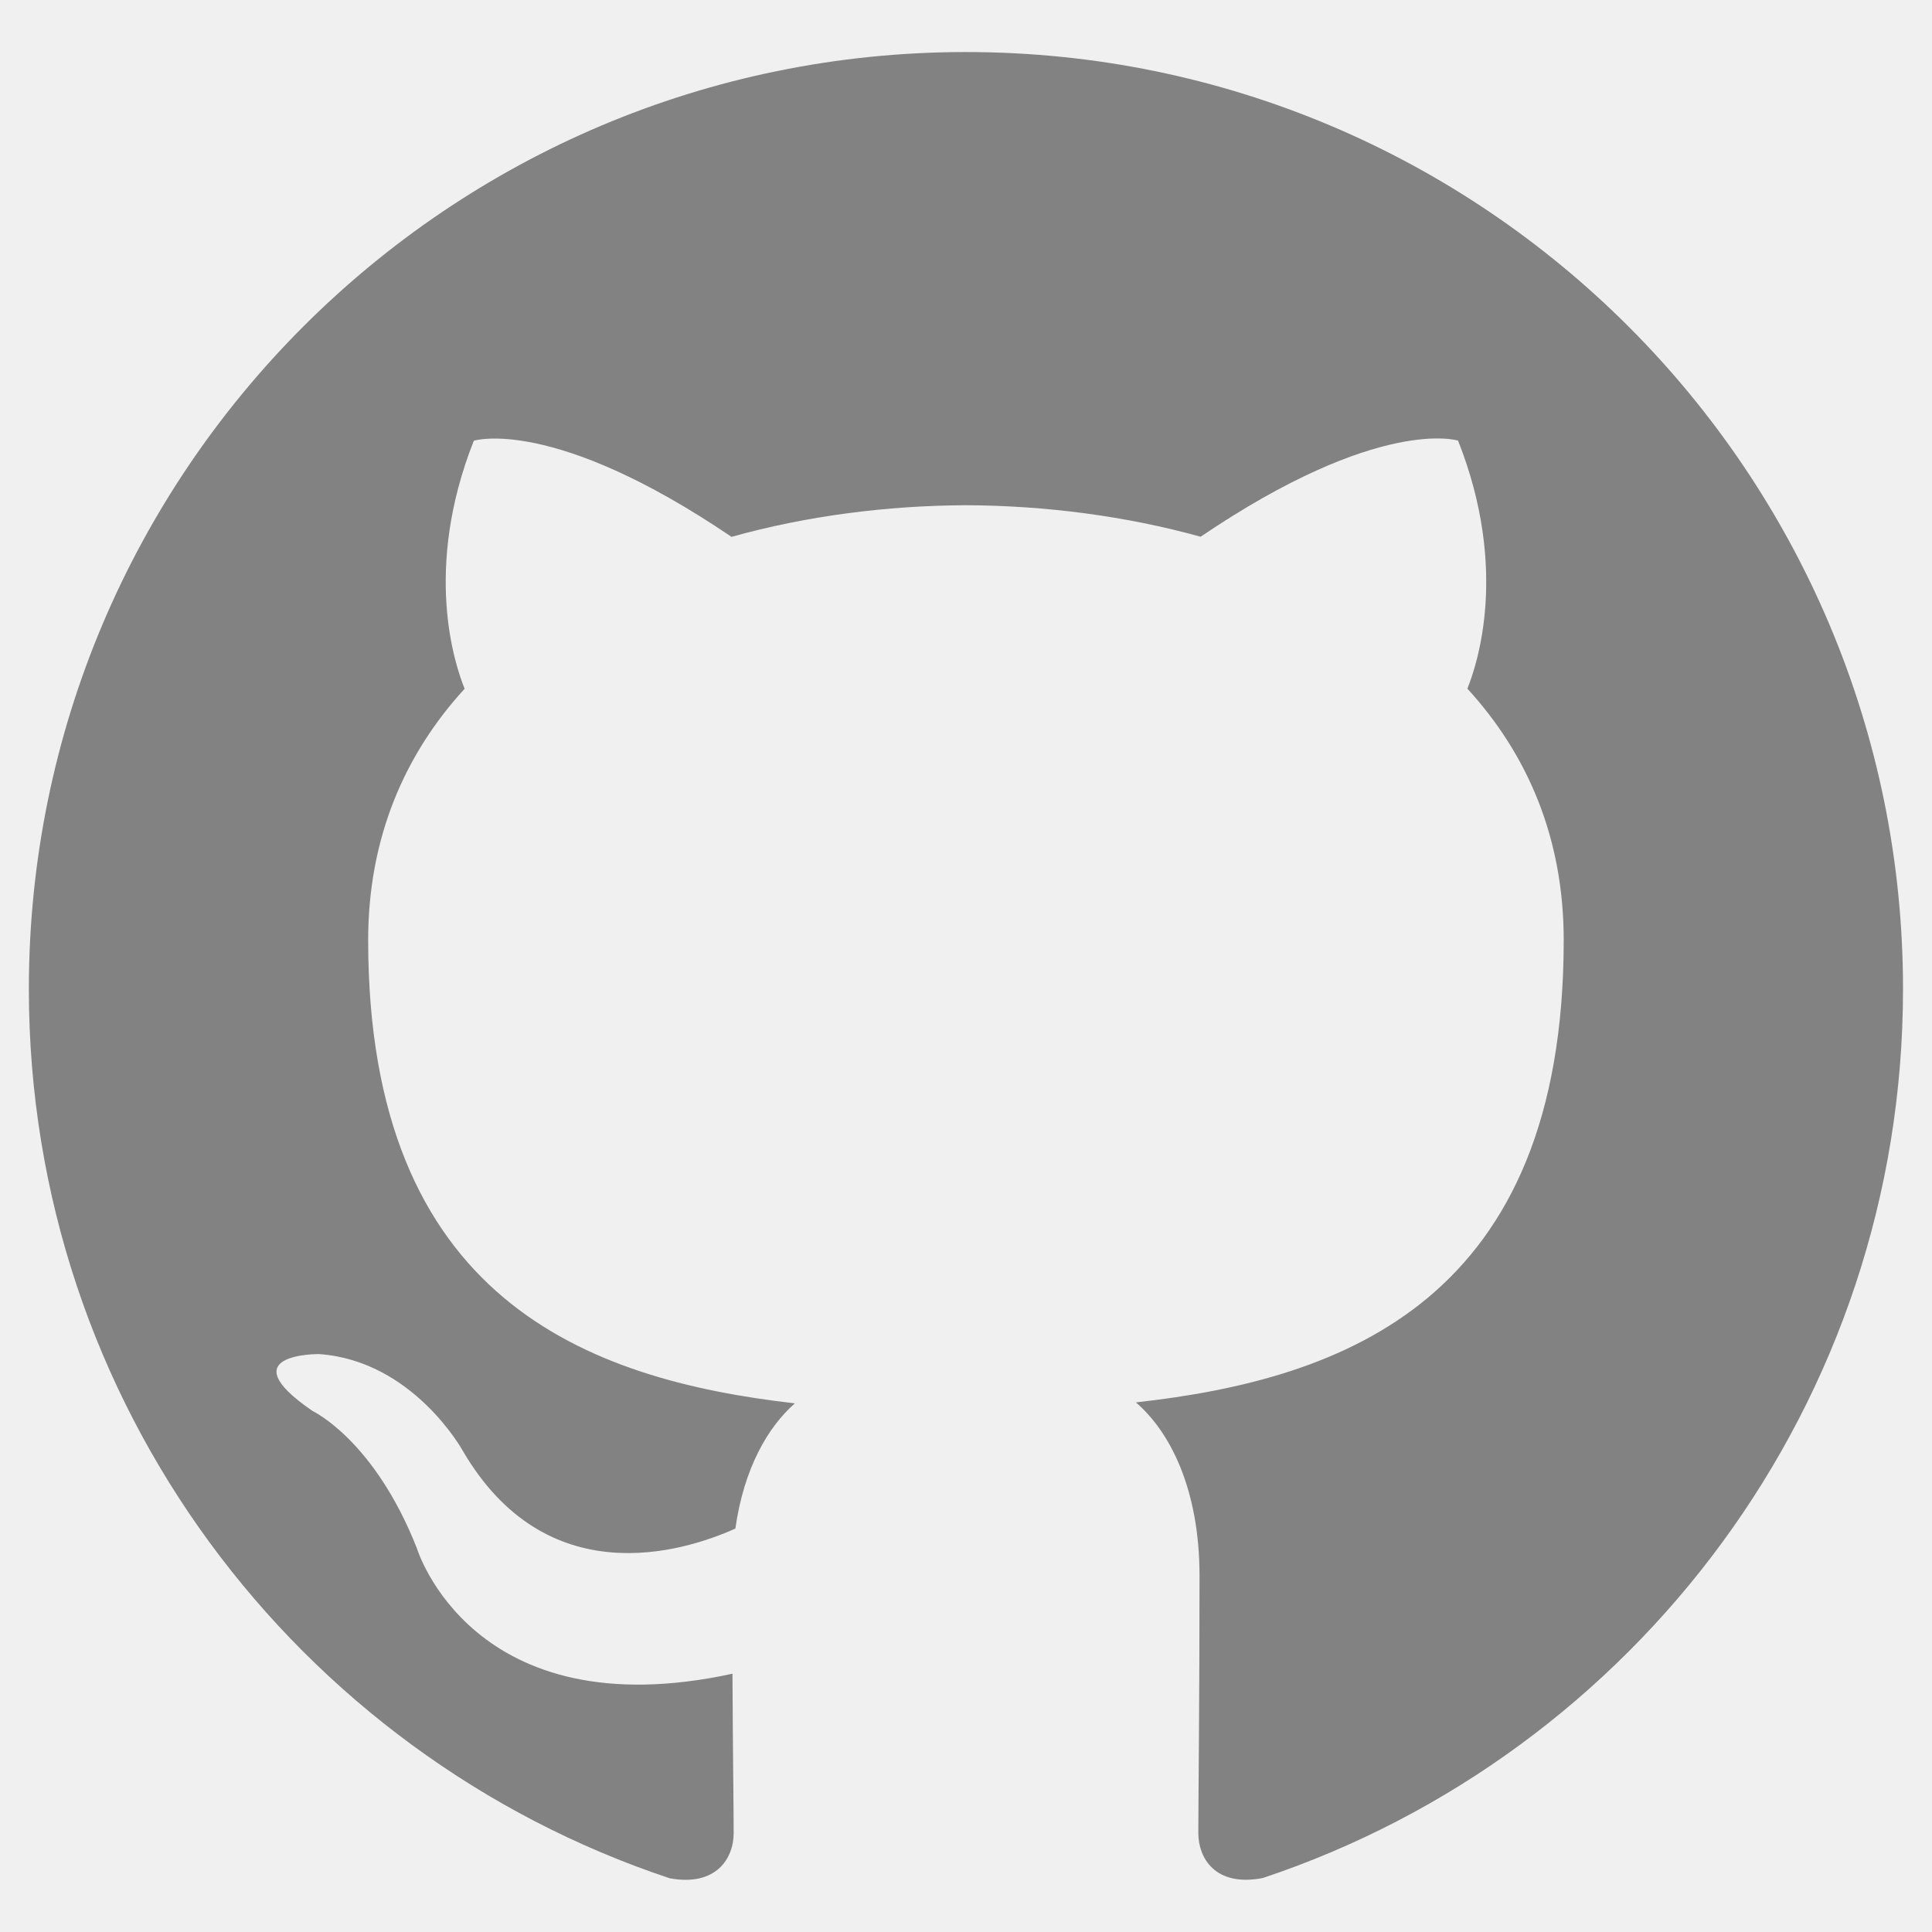
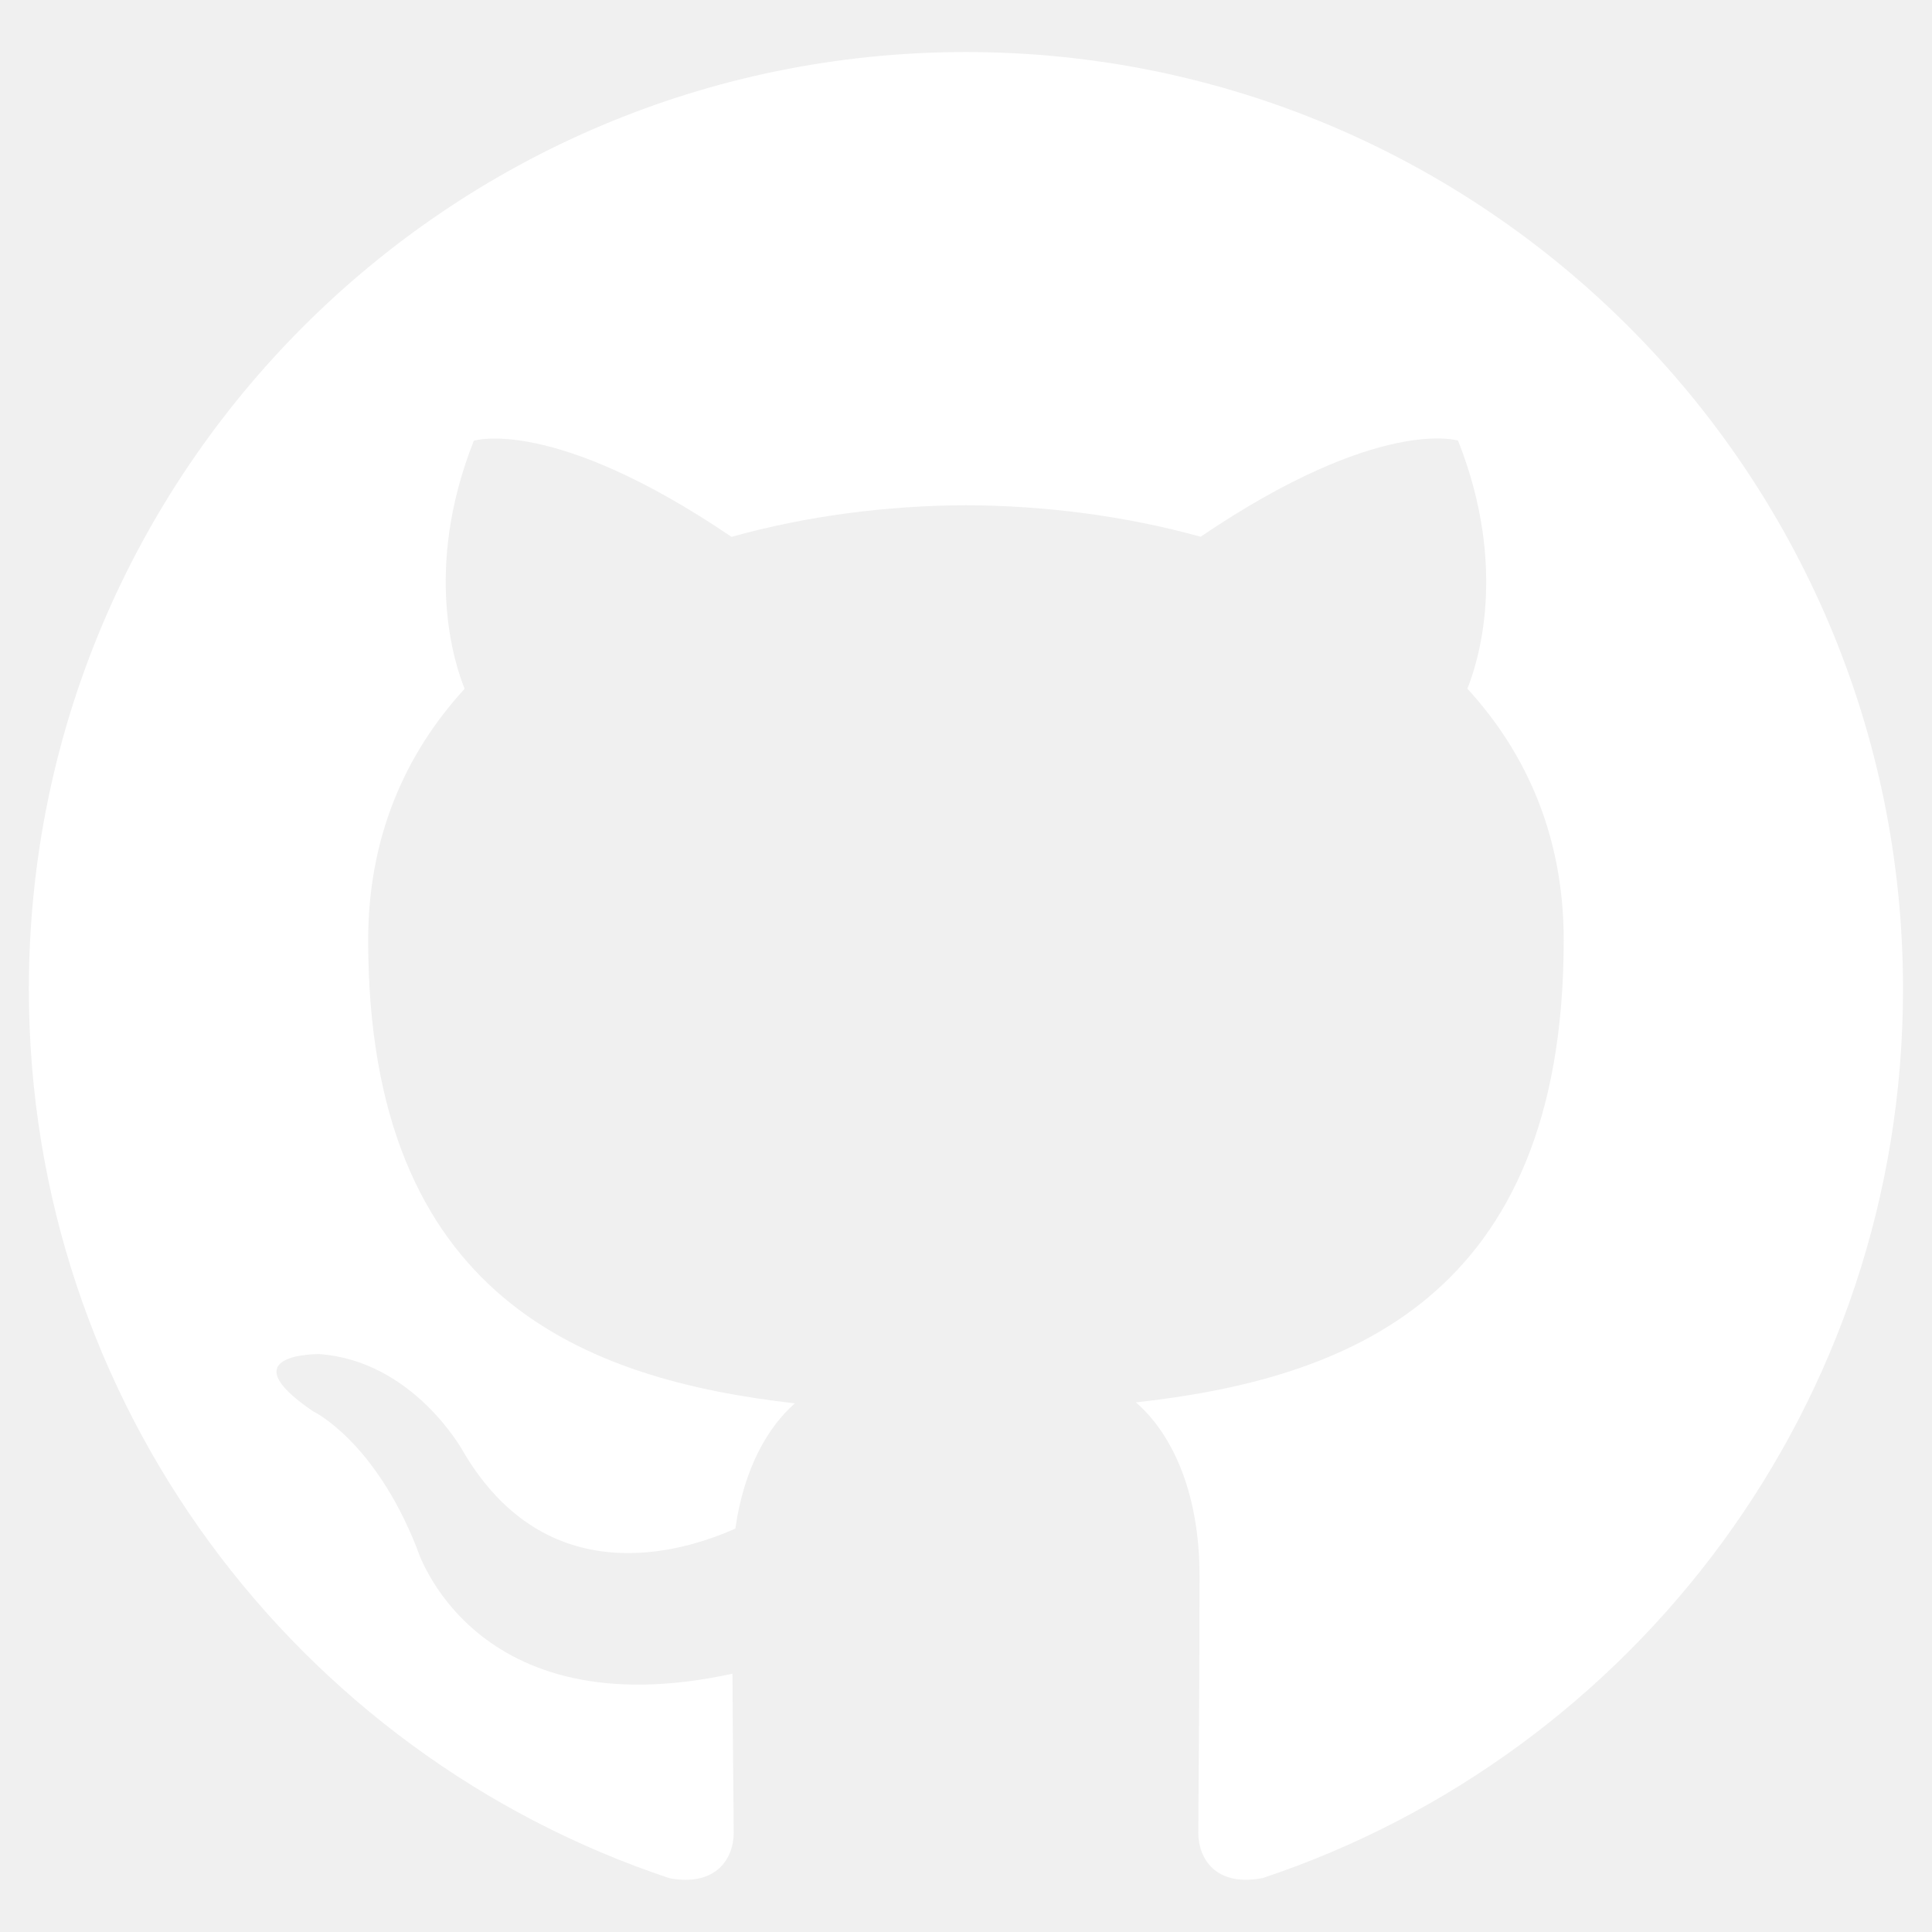
- <svg viewBox="0 0 16 16">
-   <path fill="#828282" d="M7.999,0.431c-4.285,0-7.76,3.474-7.76,7.761 c0,3.428,2.223,6.337,5.307,7.363c0.388,0.071,0.53-0.168,0.53-0.374c0-0.184-0.007-0.672-0.01-1.32 c-2.159,0.469-2.614-1.04-2.614-1.04c-0.353-0.896-0.862-1.135-0.862-1.135c-0.705-0.481,0.053-0.472,0.053-0.472 c0.779,0.055,1.189,0.8,1.189,0.8c0.692,1.186,1.816,0.843,2.258,0.645c0.071-0.502,0.271-0.843,0.493-1.037 C4.86,11.425,3.049,10.76,3.049,7.786c0-0.847,0.302-1.54,0.799-2.082C3.768,5.507,3.501,4.718,3.924,3.65 c0,0,0.652-0.209,2.134,0.796C6.677,4.273,7.34,4.187,8,4.184c0.659,0.003,1.323,0.089,1.943,0.261 c1.482-1.004,2.132-0.796,2.132-0.796c0.423,1.068,0.157,1.857,0.077,2.054c0.497,0.542,0.798,1.235,0.798,2.082 c0,2.981-1.814,3.637-3.543,3.829c0.279,0.24,0.527,0.713,0.527,1.437c0,1.037-0.01,1.874-0.01,2.129 c0,0.208,0.14,0.449,0.534,0.373c3.081-1.028,5.302-3.935,5.302-7.362C15.76,3.906,12.285,0.431,7.999,0.431z" />
+ <svg class="socialBadge" viewBox="0 0 16 16">
+   <path fill="#FFFFFF" d="M7.999,0.431c-4.285,0-7.76,3.474-7.76,7.761 c0,3.428,2.223,6.337,5.307,7.363c0.388,0.071,0.53-0.168,0.53-0.374c0-0.184-0.007-0.672-0.01-1.32 c-2.159,0.469-2.614-1.04-2.614-1.04c-0.353-0.896-0.862-1.135-0.862-1.135c-0.705-0.481,0.053-0.472,0.053-0.472 c0.779,0.055,1.189,0.8,1.189,0.8c0.692,1.186,1.816,0.843,2.258,0.645c0.071-0.502,0.271-0.843,0.493-1.037 C4.86,11.425,3.049,10.76,3.049,7.786c0-0.847,0.302-1.54,0.799-2.082C3.768,5.507,3.501,4.718,3.924,3.65 c0,0,0.652-0.209,2.134,0.796C6.677,4.273,7.34,4.187,8,4.184c0.659,0.003,1.323,0.089,1.943,0.261 c1.482-1.004,2.132-0.796,2.132-0.796c0.423,1.068,0.157,1.857,0.077,2.054c0.497,0.542,0.798,1.235,0.798,2.082 c0,2.981-1.814,3.637-3.543,3.829c0.279,0.24,0.527,0.713,0.527,1.437c0,1.037-0.01,1.874-0.01,2.129 c0,0.208,0.14,0.449,0.534,0.373c3.081-1.028,5.302-3.935,5.302-7.362C15.76,3.906,12.285,0.431,7.999,0.431z" />
</svg>
